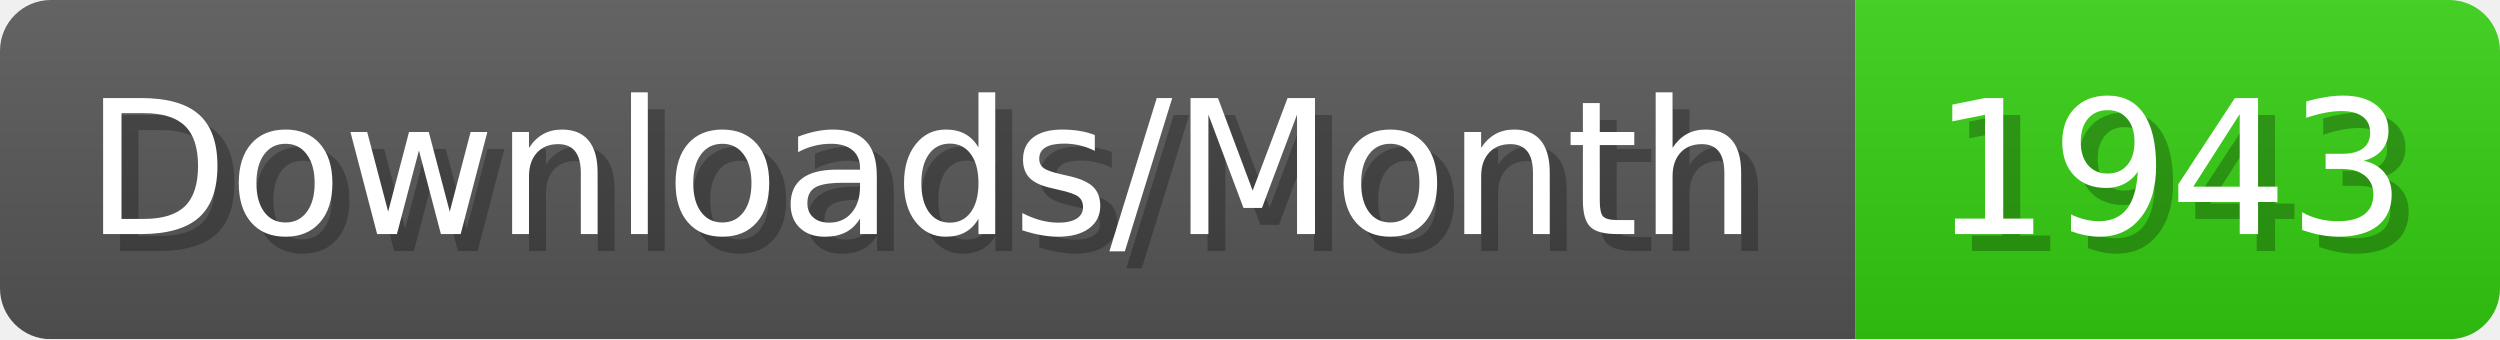
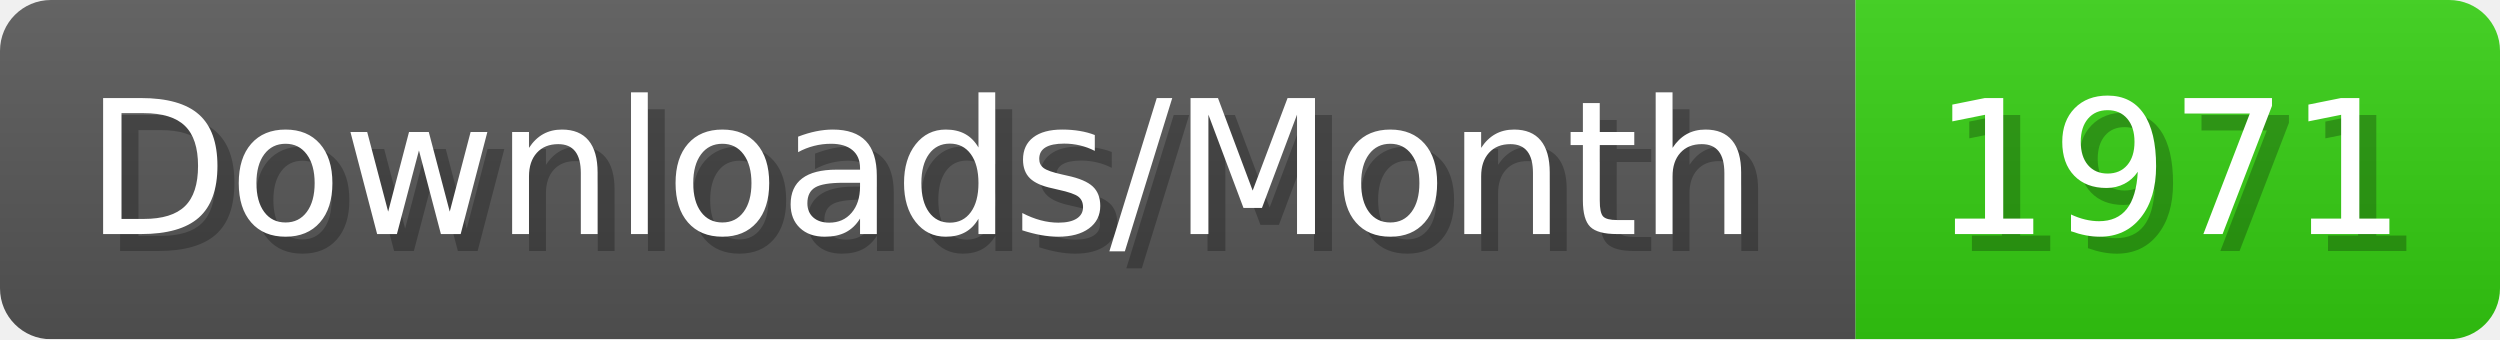
- <svg xmlns="http://www.w3.org/2000/svg" width="147.4" height="20" viewBox="0 0 1474 200" role="img" aria-label="Downloads/Month: 1943">
+ <svg xmlns="http://www.w3.org/2000/svg" width="147.4" height="20" viewBox="0 0 1474 200" role="img" aria-label="Downloads/Month: 1971">
  <linearGradient id="YlXUI" x2="0" y2="100%">
    <stop offset="0" stop-opacity=".1" stop-color="#EEE" />
    <stop offset="1" stop-opacity=".1" />
  </linearGradient>
  <mask id="JHhop">
    <rect width="1474" height="200" rx="30" fill="#FFF" />
  </mask>
  <g mask="url(#JHhop)">
    <rect width="1094" height="200" fill="#555" />
    <rect width="380" height="200" fill="#3C1" x="1094" />
    <rect width="1474" height="200" fill="url(#YlXUI)" />
  </g>
  <g aria-hidden="true" fill="#fff" text-anchor="start" font-family="Verdana,DejaVu Sans,sans-serif" font-size="110">
    <text x="60" y="148" textLength="994" fill="#000" opacity="0.25">Downloads/Month</text>
    <text x="50" y="138" textLength="994">Downloads/Month</text>
-     <text x="1149" y="148" textLength="280" fill="#000" opacity="0.25">1943</text>
-     <text x="1139" y="138" textLength="280">1943</text>
+     <text x="1149" y="148" textLength="280" fill="#000" opacity="0.25">1971</text>
+     <text x="1139" y="138" textLength="280">1971</text>
  </g>
</svg>
